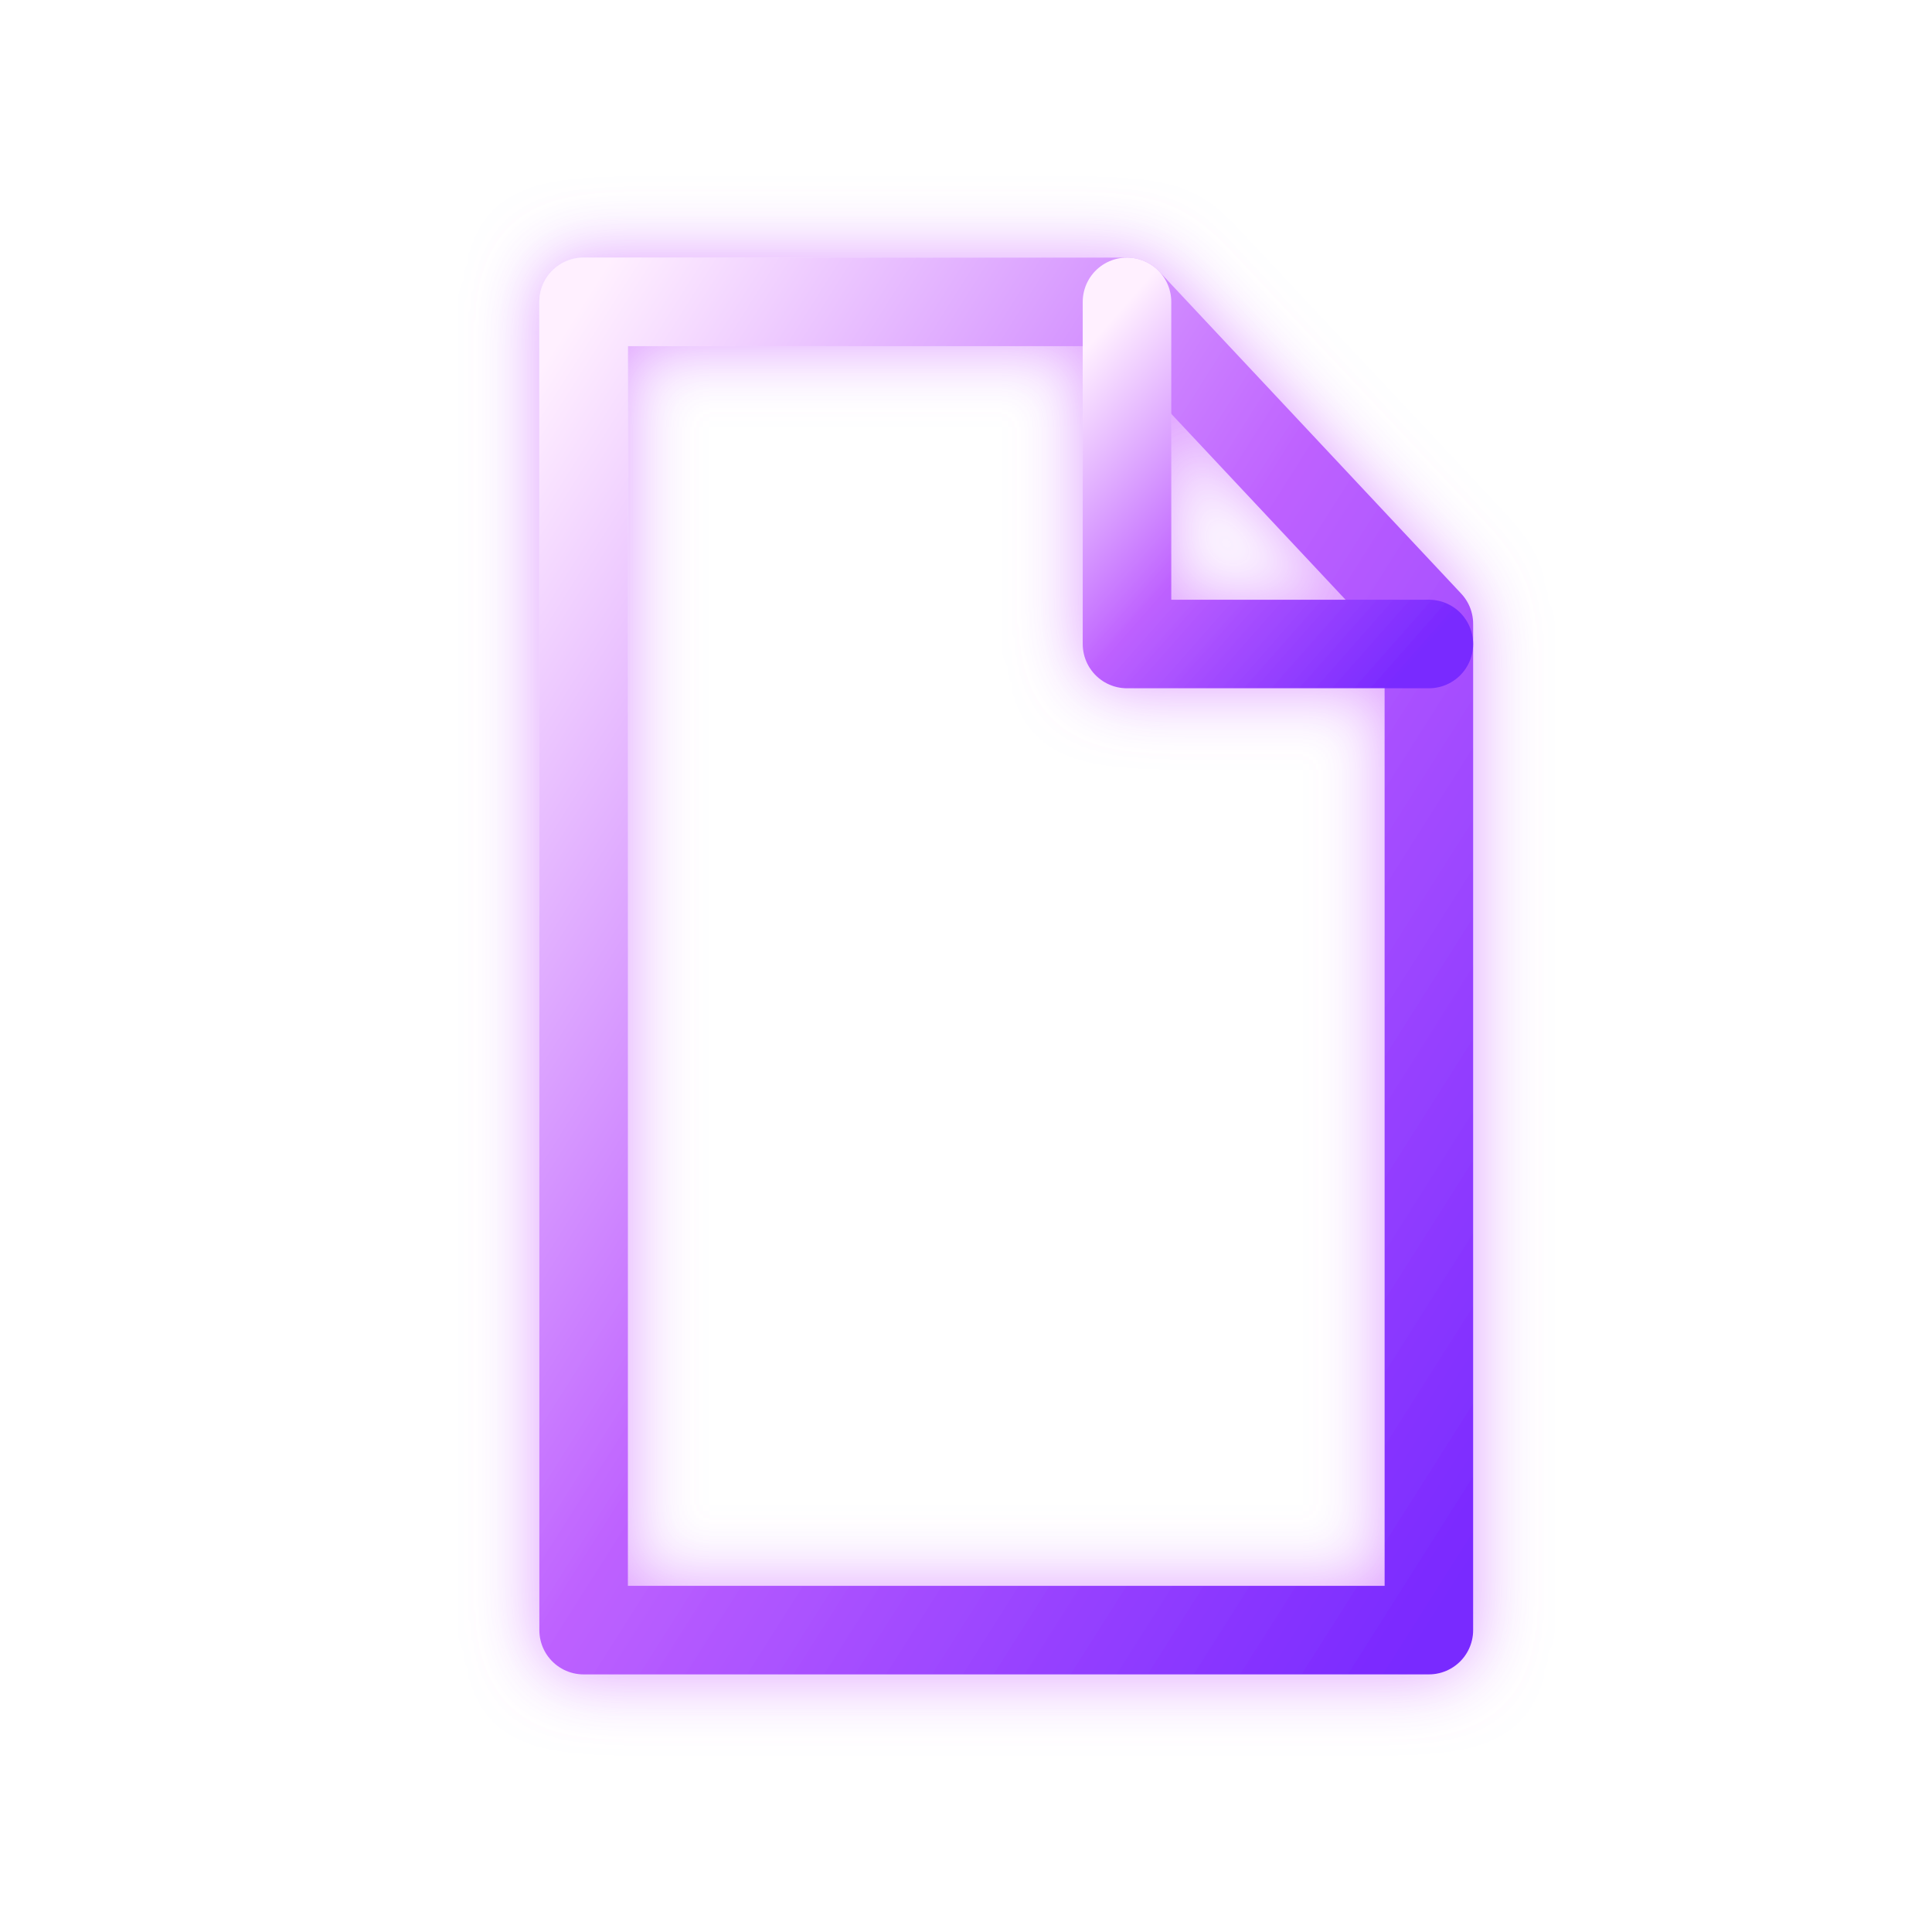
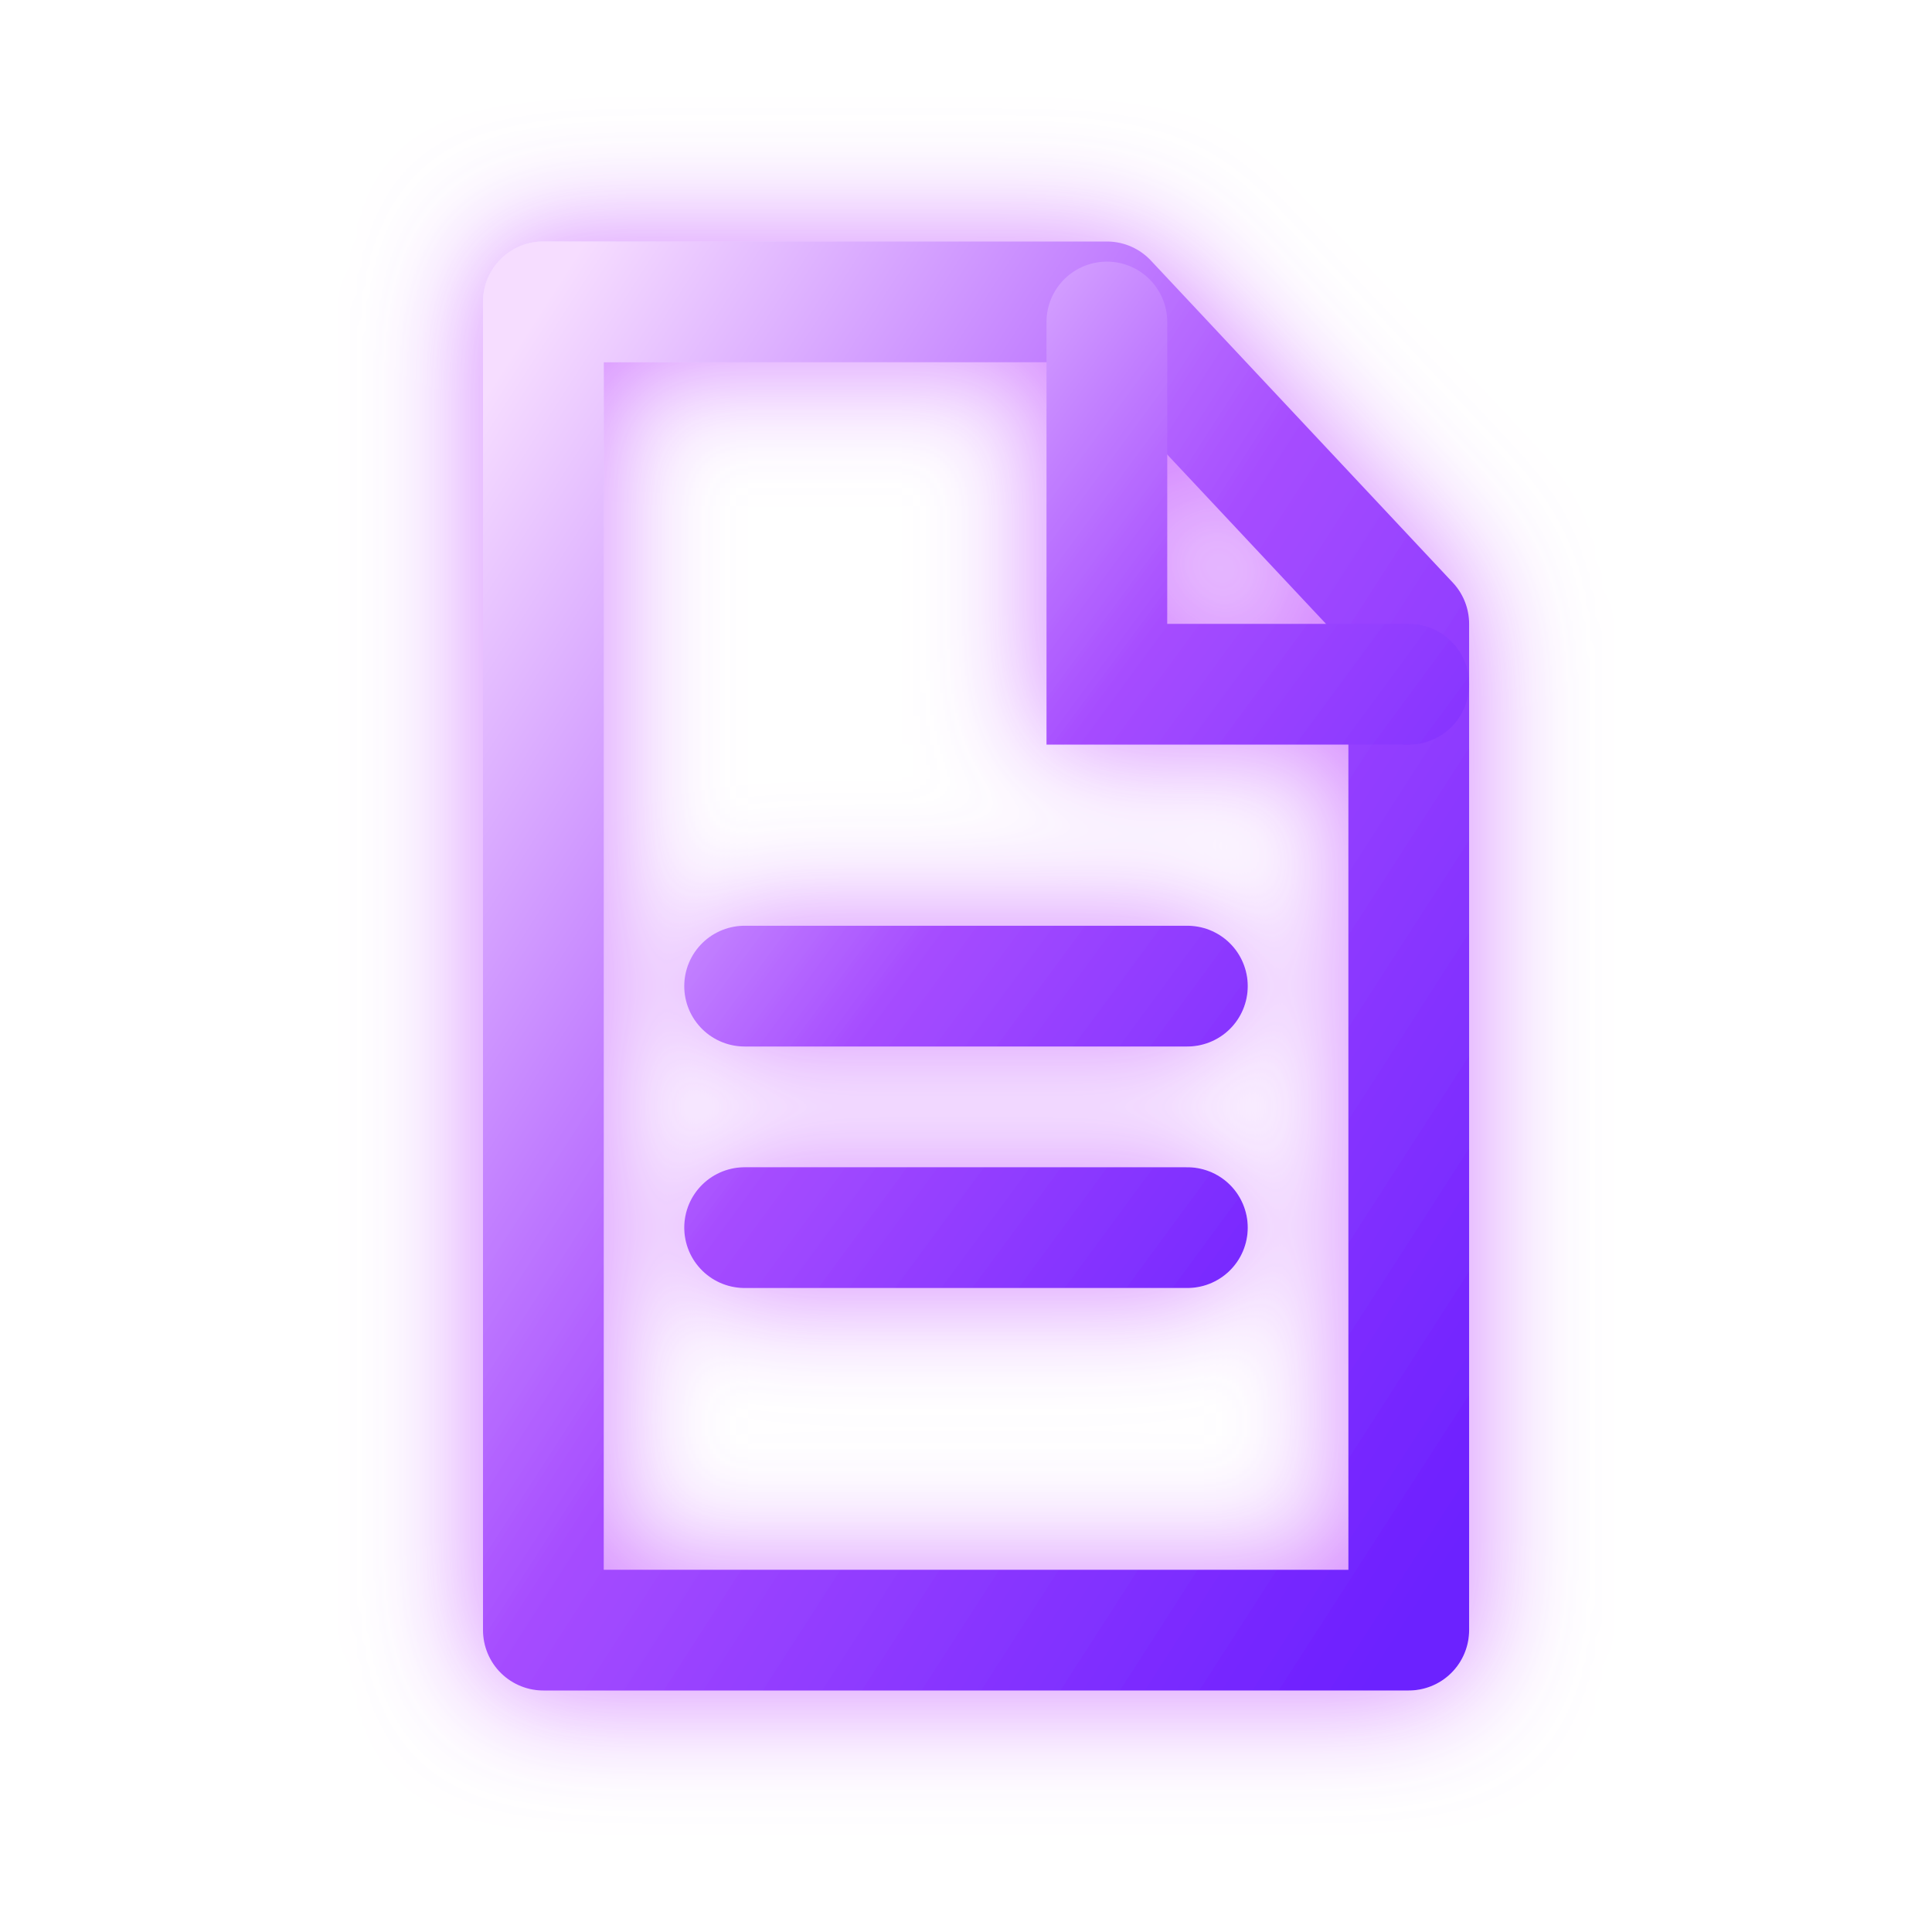
<svg xmlns="http://www.w3.org/2000/svg" viewBox="0 0 96 96">
  <defs>
-     <linearGradient id="g" x1="0" y1="0" x2="1" y2="1">
-       <stop offset="0" stop-color="#fff0ff" />
-       <stop offset=".48" stop-color="#be62ff" />
-       <stop offset="1" stop-color="#7929ff" />
-     </linearGradient>
-     <filter id="glow" x="-55%" y="-55%" width="210%" height="210%">
-       <feGaussianBlur stdDeviation="1.7" result="blur" />
-       <feColorMatrix in="blur" type="matrix" values="0 0 0 0 .62 0 0 0 0 .16 0 0 0 0 1 0 0 0 .68 0" />
+     <filter id="glow" x="-80%" y="-80%" width="260%" height="260%">
+       <feGaussianBlur stdDeviation="3" result="blur" />
+       <feColorMatrix in="blur" type="matrix" values="0 0 0 0 0.62 0 0 0 0 0.18 0 0 0 0 1 0 0 0 .95 0" />
      <feMerge>
        <feMergeNode />
        <feMergeNode in="SourceGraphic" />
      </feMerge>
    </filter>
+     <linearGradient id="g" x1="0" y1="0" x2="1" y2="1">
+       <stop stop-color="#f6ddff" />
+       <stop offset=".48" stop-color="#a64dff" />
+       <stop offset="1" stop-color="#6c20ff" />
+     </linearGradient>
  </defs>
-   <g fill="none" stroke="url(#g)" stroke-width="4.4" stroke-linecap="round" stroke-linejoin="round" filter="url(#glow)">
-     <path d="M29 15h27l15 16v50H29z" />
-     <path d="M56 15v17h15" />
-     <path d="M39 51h20" />
-     <path d="M39 63h20" />
+   <g filter="url(#glow)">
+     <path d="M27 15h28l15 16v50H27z" fill="none" stroke="url(#g)" stroke-width="6" stroke-linejoin="round" />
+     <path d="M55 16v18h15M37 49h22M37 61h22" fill="none" stroke="url(#g)" stroke-width="6" stroke-linecap="round" />
  </g>
</svg>
